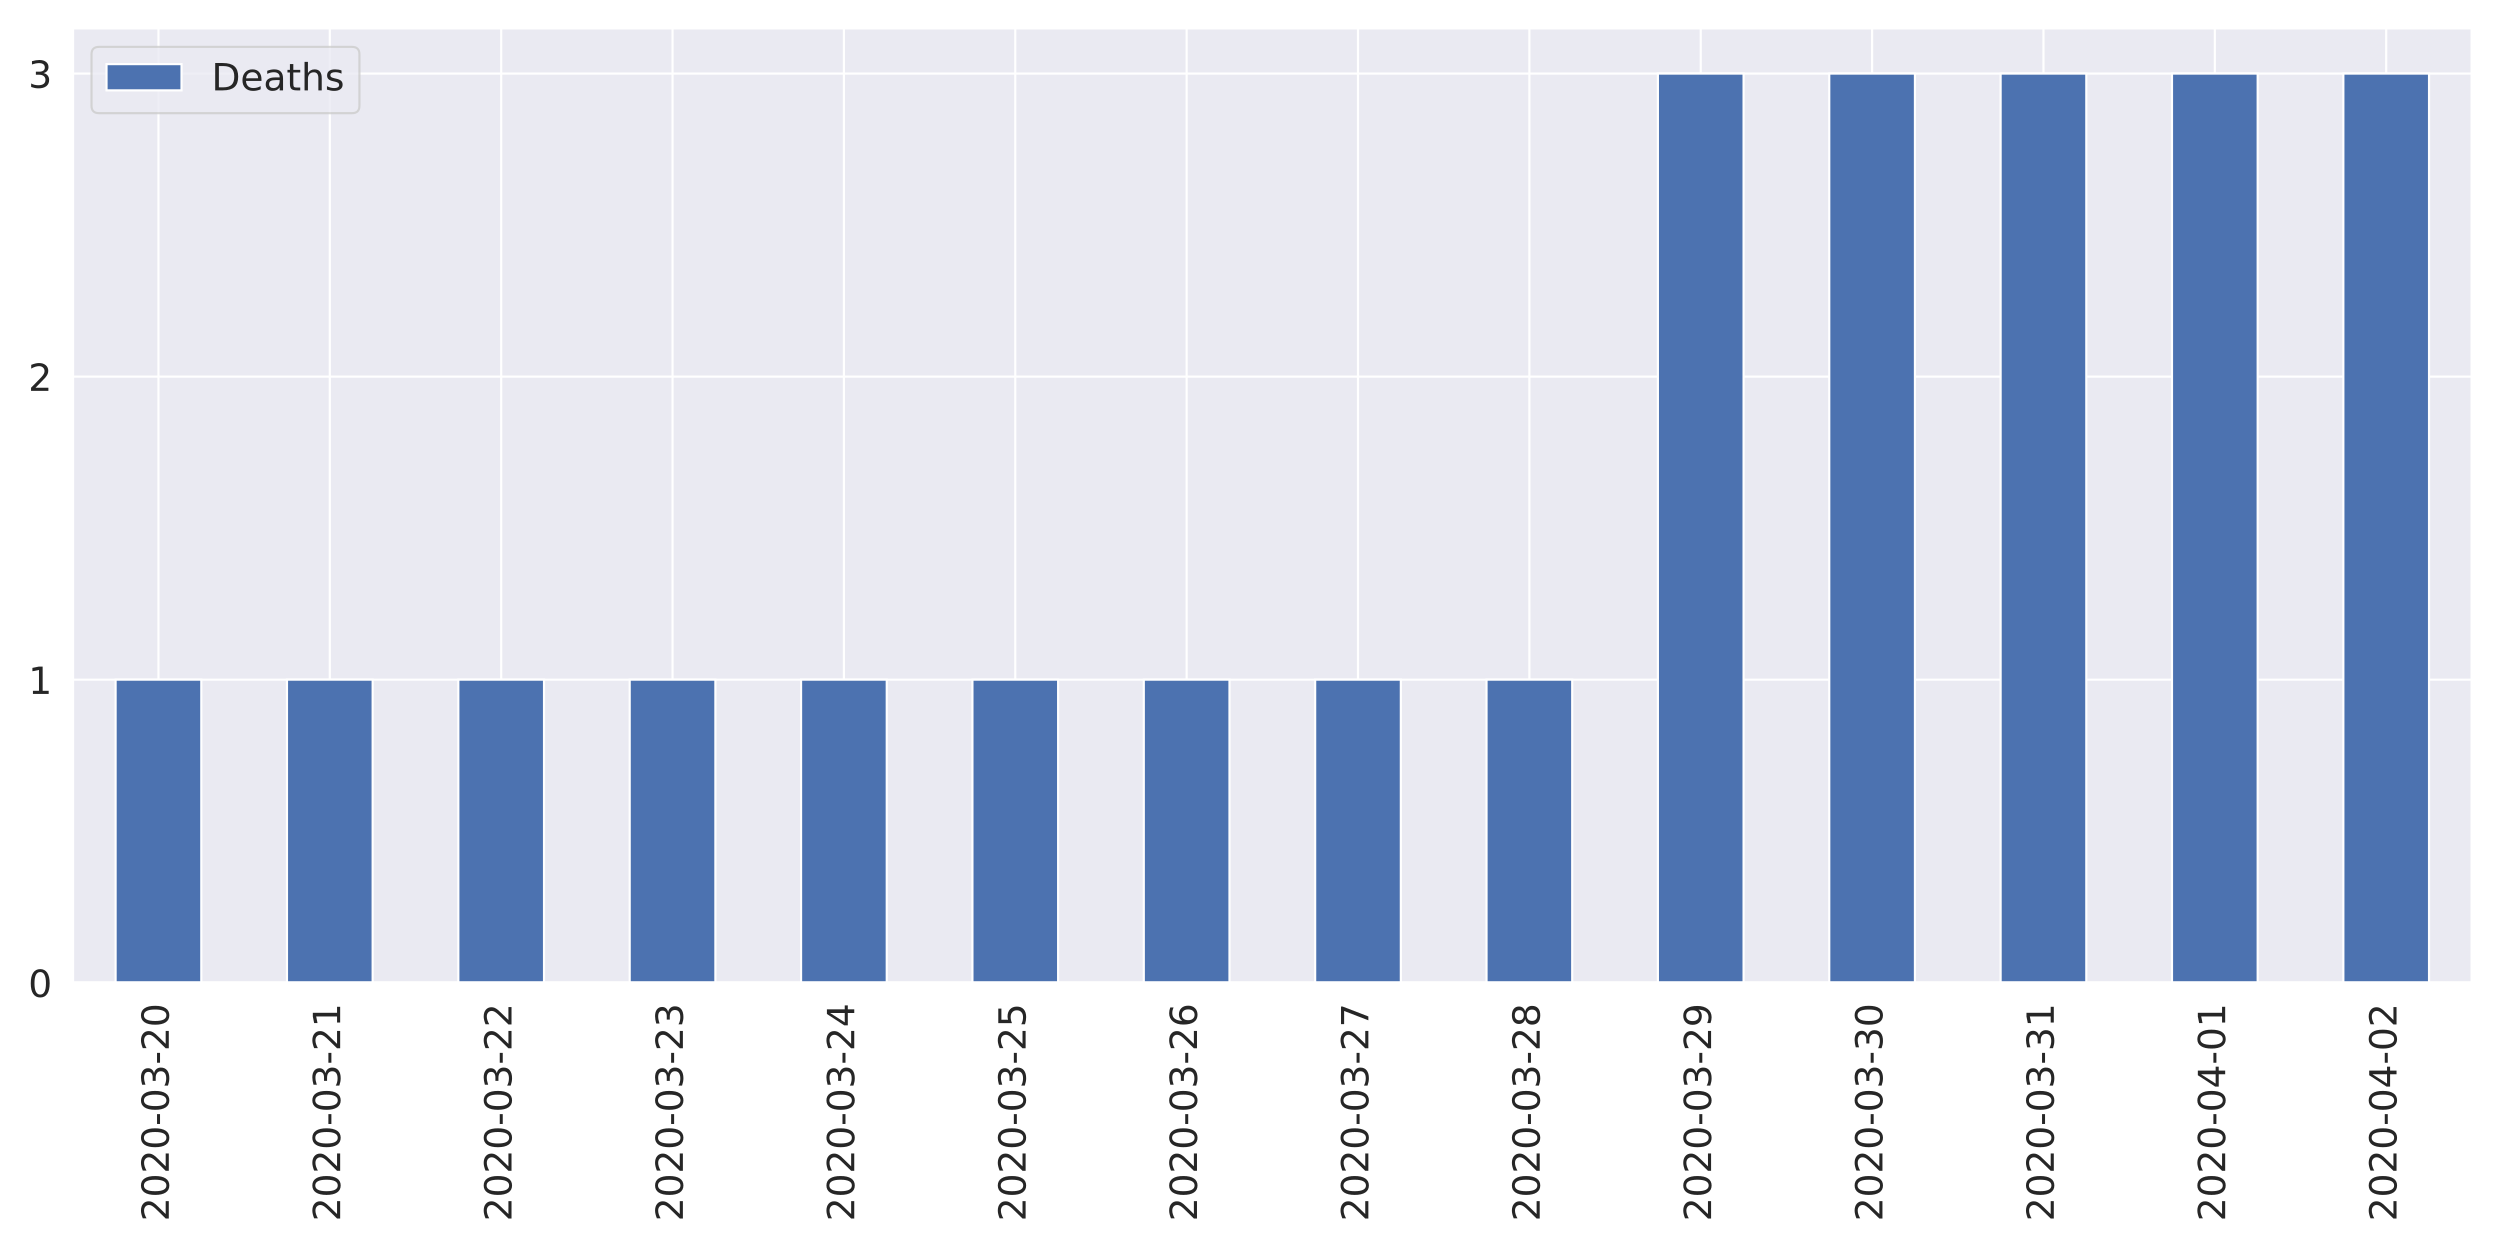
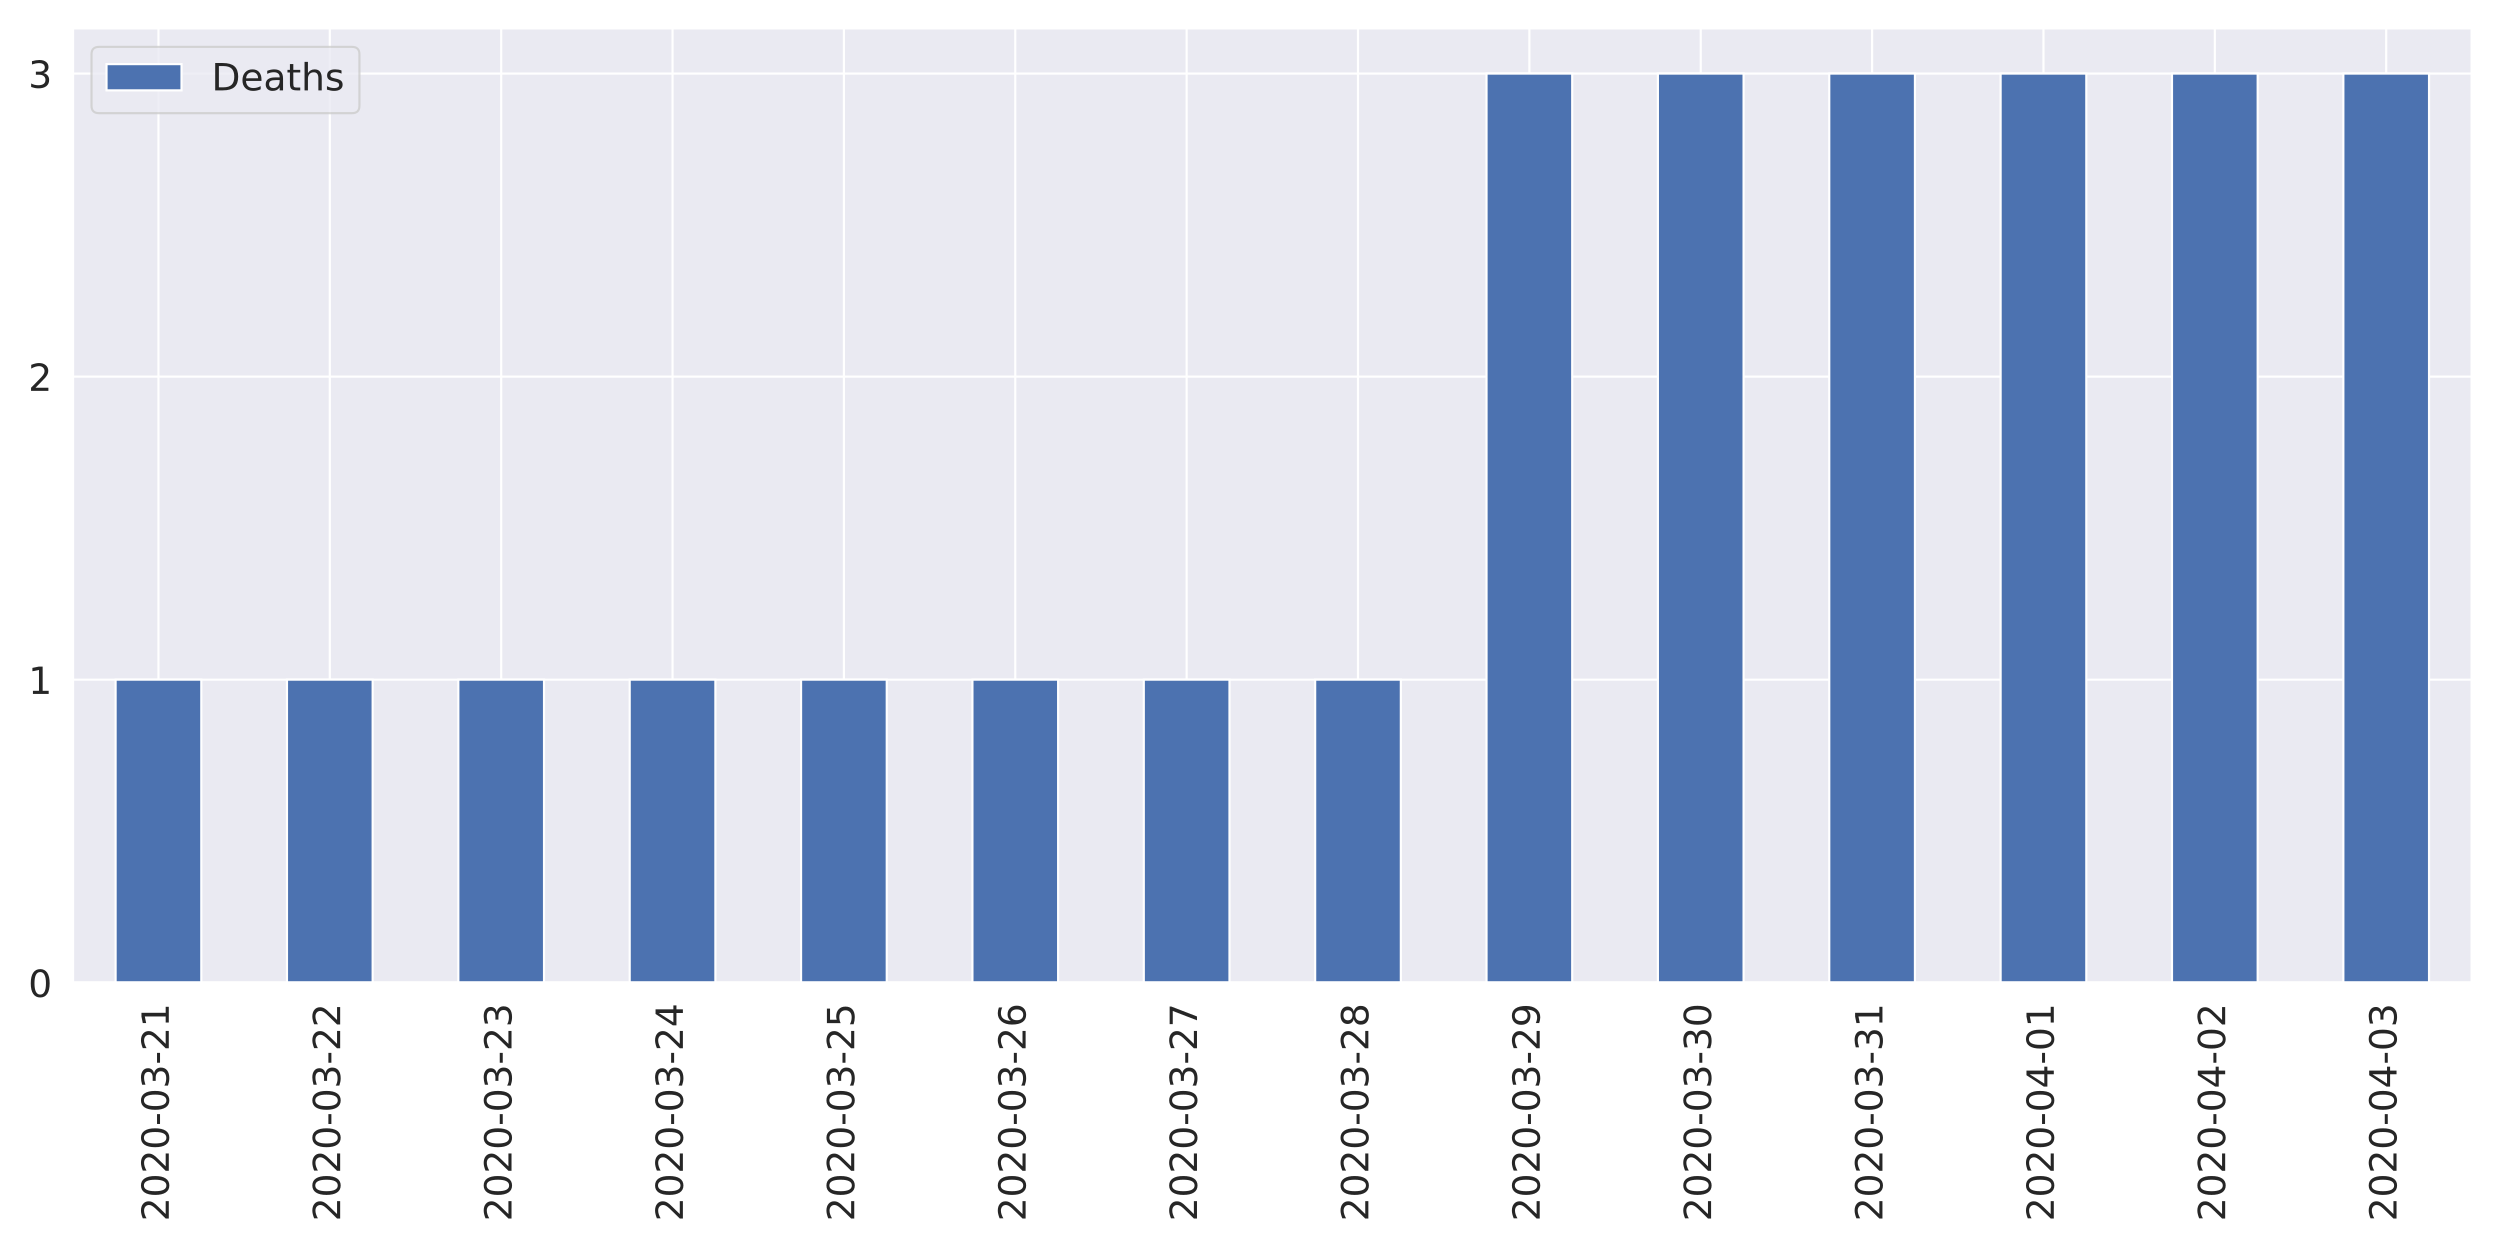
<svg xmlns="http://www.w3.org/2000/svg" xmlns:xlink="http://www.w3.org/1999/xlink" height="576pt" version="1.1" viewBox="0 0 1152 576" width="1152pt">
  <defs>
    <style type="text/css">
*{stroke-linecap:butt;stroke-linejoin:round;}
  </style>
  </defs>
  <g id="figure_1">
    <g id="patch_1">
      <path d="M 0 576  L 1152 576  L 1152 0  L 0 0  z " style="fill:#ffffff;" />
    </g>
    <g id="axes_1">
      <g id="patch_2">
        <path d="M 33.53 452.83  L 1139.04 452.83  L 1139.04 12.96  L 33.53 12.96  z " style="fill:#eaeaf2;" />
      </g>
      <g id="matplotlib.axis_1">
        <g id="xtick_1">
          <g id="line2d_1">
            <path clip-path="url(#pada38591d6)" d="M 73.013 452.83  L 73.013 12.96  " style="fill:none;stroke:#ffffff;stroke-linecap:round;" />
          </g>
          <g id="text_1">
            <defs>
              <path d="M 19.188 8.297  L 53.609 8.297  L 53.609 0  L 7.328 0  L 7.328 8.297  Q 12.938 14.109 22.625 23.891  Q 32.328 33.688 34.812 36.531  Q 39.547 41.844 41.422 45.531  Q 43.312 49.219 43.312 52.781  Q 43.312 58.594 39.234 62.25  Q 35.156 65.922 28.609 65.922  Q 23.969 65.922 18.812 64.312  Q 13.672 62.703 7.812 59.422  L 7.812 69.391  Q 13.766 71.781 18.938 73  Q 24.125 74.219 28.422 74.219  Q 39.75 74.219 46.484 68.547  Q 53.219 62.891 53.219 53.422  Q 53.219 48.922 51.531 44.891  Q 49.859 40.875 45.406 35.406  Q 44.188 33.984 37.641 27.219  Q 31.109 20.453 19.188 8.297  z " id="DejaVuSans-50" />
              <path d="M 31.781 66.406  Q 24.172 66.406 20.328 58.906  Q 16.5 51.422 16.5 36.375  Q 16.5 21.391 20.328 13.891  Q 24.172 6.391 31.781 6.391  Q 39.453 6.391 43.281 13.891  Q 47.125 21.391 47.125 36.375  Q 47.125 51.422 43.281 58.906  Q 39.453 66.406 31.781 66.406  z M 31.781 74.219  Q 44.047 74.219 50.516 64.516  Q 56.984 54.828 56.984 36.375  Q 56.984 17.969 50.516 8.266  Q 44.047 -1.422 31.781 -1.422  Q 19.531 -1.422 13.062 8.266  Q 6.594 17.969 6.594 36.375  Q 6.594 54.828 13.062 64.516  Q 19.531 74.219 31.781 74.219  z " id="DejaVuSans-48" />
              <path d="M 4.891 31.391  L 31.203 31.391  L 31.203 23.391  L 4.891 23.391  z " id="DejaVuSans-45" />
              <path d="M 40.578 39.312  Q 47.656 37.797 51.625 33  Q 55.609 28.219 55.609 21.188  Q 55.609 10.406 48.188 4.484  Q 40.766 -1.422 27.094 -1.422  Q 22.516 -1.422 17.656 -0.516  Q 12.797 0.391 7.625 2.203  L 7.625 11.719  Q 11.719 9.328 16.594 8.109  Q 21.484 6.891 26.812 6.891  Q 36.078 6.891 40.938 10.547  Q 45.797 14.203 45.797 21.188  Q 45.797 27.641 41.281 31.266  Q 36.766 34.906 28.719 34.906  L 20.219 34.906  L 20.219 43.016  L 29.109 43.016  Q 36.375 43.016 40.234 45.922  Q 44.094 48.828 44.094 54.297  Q 44.094 59.906 40.109 62.906  Q 36.141 65.922 28.719 65.922  Q 24.656 65.922 20.016 65.031  Q 15.375 64.156 9.812 62.312  L 9.812 71.094  Q 15.438 72.656 20.344 73.438  Q 25.25 74.219 29.594 74.219  Q 40.828 74.219 47.359 69.109  Q 53.906 64.016 53.906 55.328  Q 53.906 49.266 50.438 45.094  Q 46.969 40.922 40.578 39.312  z " id="DejaVuSans-51" />
+               <path d="M 12.406 8.297  L 28.516 8.297  L 28.516 63.922  L 10.984 60.406  L 10.984 69.391  L 28.422 72.906  L 38.281 72.906  L 38.281 8.297  L 54.391 8.297  L 54.391 0  L 12.406 0  z " id="DejaVuSans-49" />
            </defs>
            <g style="fill:#262626;" transform="translate(77.7807 562.7538)rotate(-90)scale(0.1728 -0.1728)">
              <use xlink:href="#DejaVuSans-50" />
              <use x="63.623" xlink:href="#DejaVuSans-48" />
              <use x="127.246" xlink:href="#DejaVuSans-50" />
              <use x="190.869" xlink:href="#DejaVuSans-48" />
              <use x="254.492" xlink:href="#DejaVuSans-45" />
              <use x="290.576" xlink:href="#DejaVuSans-48" />
              <use x="354.199" xlink:href="#DejaVuSans-51" />
              <use x="417.822" xlink:href="#DejaVuSans-45" />
              <use x="453.906" xlink:href="#DejaVuSans-50" />
-               <use x="517.529" xlink:href="#DejaVuSans-48" />
+               <use x="517.529" xlink:href="#DejaVuSans-49" />
            </g>
          </g>
        </g>
        <g id="xtick_2">
          <g id="line2d_2">
            <path clip-path="url(#pada38591d6)" d="M 151.977 452.83  L 151.977 12.96  " style="fill:none;stroke:#ffffff;stroke-linecap:round;" />
          </g>
          <g id="text_2">
-             <defs>
-               <path d="M 12.406 8.297  L 28.516 8.297  L 28.516 63.922  L 10.984 60.406  L 10.984 69.391  L 28.422 72.906  L 38.281 72.906  L 38.281 8.297  L 54.391 8.297  L 54.391 0  L 12.406 0  z " id="DejaVuSans-49" />
-             </defs>
            <g style="fill:#262626;" transform="translate(156.7457 562.7538)rotate(-90)scale(0.1728 -0.1728)">
              <use xlink:href="#DejaVuSans-50" />
              <use x="63.623" xlink:href="#DejaVuSans-48" />
              <use x="127.246" xlink:href="#DejaVuSans-50" />
              <use x="190.869" xlink:href="#DejaVuSans-48" />
              <use x="254.492" xlink:href="#DejaVuSans-45" />
              <use x="290.576" xlink:href="#DejaVuSans-48" />
              <use x="354.199" xlink:href="#DejaVuSans-51" />
              <use x="417.822" xlink:href="#DejaVuSans-45" />
              <use x="453.906" xlink:href="#DejaVuSans-50" />
-               <use x="517.529" xlink:href="#DejaVuSans-49" />
+               <use x="517.529" xlink:href="#DejaVuSans-50" />
            </g>
          </g>
        </g>
        <g id="xtick_3">
          <g id="line2d_3">
            <path clip-path="url(#pada38591d6)" d="M 230.942 452.83  L 230.942 12.96  " style="fill:none;stroke:#ffffff;stroke-linecap:round;" />
          </g>
          <g id="text_3">
            <g style="fill:#262626;" transform="translate(235.7107 562.7538)rotate(-90)scale(0.1728 -0.1728)">
              <use xlink:href="#DejaVuSans-50" />
              <use x="63.623" xlink:href="#DejaVuSans-48" />
              <use x="127.246" xlink:href="#DejaVuSans-50" />
              <use x="190.869" xlink:href="#DejaVuSans-48" />
              <use x="254.492" xlink:href="#DejaVuSans-45" />
              <use x="290.576" xlink:href="#DejaVuSans-48" />
              <use x="354.199" xlink:href="#DejaVuSans-51" />
              <use x="417.822" xlink:href="#DejaVuSans-45" />
              <use x="453.906" xlink:href="#DejaVuSans-50" />
-               <use x="517.529" xlink:href="#DejaVuSans-50" />
+               <use x="517.529" xlink:href="#DejaVuSans-51" />
            </g>
          </g>
        </g>
        <g id="xtick_4">
          <g id="line2d_4">
            <path clip-path="url(#pada38591d6)" d="M 309.908 452.83  L 309.908 12.96  " style="fill:none;stroke:#ffffff;stroke-linecap:round;" />
          </g>
          <g id="text_4">
+             <defs>
+               <path d="M 37.797 64.312  L 12.891 25.391  L 37.797 25.391  z M 35.203 72.906  L 47.609 72.906  L 47.609 25.391  L 58.016 25.391  L 58.016 17.188  L 47.609 17.188  L 47.609 0  L 37.797 0  L 37.797 17.188  L 4.891 17.188  L 4.891 26.703  z " id="DejaVuSans-52" />
+             </defs>
            <g style="fill:#262626;" transform="translate(314.6757 562.7538)rotate(-90)scale(0.1728 -0.1728)">
              <use xlink:href="#DejaVuSans-50" />
              <use x="63.623" xlink:href="#DejaVuSans-48" />
              <use x="127.246" xlink:href="#DejaVuSans-50" />
              <use x="190.869" xlink:href="#DejaVuSans-48" />
              <use x="254.492" xlink:href="#DejaVuSans-45" />
              <use x="290.576" xlink:href="#DejaVuSans-48" />
              <use x="354.199" xlink:href="#DejaVuSans-51" />
              <use x="417.822" xlink:href="#DejaVuSans-45" />
              <use x="453.906" xlink:href="#DejaVuSans-50" />
-               <use x="517.529" xlink:href="#DejaVuSans-51" />
+               <use x="517.529" xlink:href="#DejaVuSans-52" />
            </g>
          </g>
        </g>
        <g id="xtick_5">
          <g id="line2d_5">
            <path clip-path="url(#pada38591d6)" d="M 388.873 452.83  L 388.873 12.96  " style="fill:none;stroke:#ffffff;stroke-linecap:round;" />
          </g>
          <g id="text_5">
            <defs>
-               <path d="M 37.797 64.312  L 12.891 25.391  L 37.797 25.391  z M 35.203 72.906  L 47.609 72.906  L 47.609 25.391  L 58.016 25.391  L 58.016 17.188  L 47.609 17.188  L 47.609 0  L 37.797 0  L 37.797 17.188  L 4.891 17.188  L 4.891 26.703  z " id="DejaVuSans-52" />
+               <path d="M 10.797 72.906  L 49.516 72.906  L 49.516 64.594  L 19.828 64.594  L 19.828 46.734  Q 21.969 47.469 24.109 47.828  Q 26.266 48.188 28.422 48.188  Q 40.625 48.188 47.75 41.5  Q 54.891 34.812 54.891 23.391  Q 54.891 11.625 47.562 5.094  Q 40.234 -1.422 26.906 -1.422  Q 22.312 -1.422 17.547 -0.641  Q 12.797 0.141 7.719 1.703  L 7.719 11.625  Q 12.109 9.234 16.797 8.062  Q 21.484 6.891 26.703 6.891  Q 35.156 6.891 40.078 11.328  Q 45.016 15.766 45.016 23.391  Q 45.016 31 40.078 35.438  Q 35.156 39.891 26.703 39.891  Q 22.75 39.891 18.812 39.016  Q 14.891 38.141 10.797 36.281  z " id="DejaVuSans-53" />
            </defs>
            <g style="fill:#262626;" transform="translate(393.6407 562.7538)rotate(-90)scale(0.1728 -0.1728)">
              <use xlink:href="#DejaVuSans-50" />
              <use x="63.623" xlink:href="#DejaVuSans-48" />
              <use x="127.246" xlink:href="#DejaVuSans-50" />
              <use x="190.869" xlink:href="#DejaVuSans-48" />
              <use x="254.492" xlink:href="#DejaVuSans-45" />
              <use x="290.576" xlink:href="#DejaVuSans-48" />
              <use x="354.199" xlink:href="#DejaVuSans-51" />
              <use x="417.822" xlink:href="#DejaVuSans-45" />
              <use x="453.906" xlink:href="#DejaVuSans-50" />
-               <use x="517.529" xlink:href="#DejaVuSans-52" />
+               <use x="517.529" xlink:href="#DejaVuSans-53" />
            </g>
          </g>
        </g>
        <g id="xtick_6">
          <g id="line2d_6">
            <path clip-path="url(#pada38591d6)" d="M 467.837 452.83  L 467.837 12.96  " style="fill:none;stroke:#ffffff;stroke-linecap:round;" />
          </g>
          <g id="text_6">
            <defs>
-               <path d="M 10.797 72.906  L 49.516 72.906  L 49.516 64.594  L 19.828 64.594  L 19.828 46.734  Q 21.969 47.469 24.109 47.828  Q 26.266 48.188 28.422 48.188  Q 40.625 48.188 47.75 41.5  Q 54.891 34.812 54.891 23.391  Q 54.891 11.625 47.562 5.094  Q 40.234 -1.422 26.906 -1.422  Q 22.312 -1.422 17.547 -0.641  Q 12.797 0.141 7.719 1.703  L 7.719 11.625  Q 12.109 9.234 16.797 8.062  Q 21.484 6.891 26.703 6.891  Q 35.156 6.891 40.078 11.328  Q 45.016 15.766 45.016 23.391  Q 45.016 31 40.078 35.438  Q 35.156 39.891 26.703 39.891  Q 22.75 39.891 18.812 39.016  Q 14.891 38.141 10.797 36.281  z " id="DejaVuSans-53" />
+               <path d="M 33.016 40.375  Q 26.375 40.375 22.484 35.828  Q 18.609 31.297 18.609 23.391  Q 18.609 15.531 22.484 10.953  Q 26.375 6.391 33.016 6.391  Q 39.656 6.391 43.531 10.953  Q 47.406 15.531 47.406 23.391  Q 47.406 31.297 43.531 35.828  Q 39.656 40.375 33.016 40.375  z M 52.594 71.297  L 52.594 62.312  Q 48.875 64.062 45.094 64.984  Q 41.312 65.922 37.594 65.922  Q 27.828 65.922 22.672 59.328  Q 17.531 52.734 16.797 39.406  Q 19.672 43.656 24.016 45.922  Q 28.375 48.188 33.594 48.188  Q 44.578 48.188 50.953 41.516  Q 57.328 34.859 57.328 23.391  Q 57.328 12.156 50.688 5.359  Q 44.047 -1.422 33.016 -1.422  Q 20.359 -1.422 13.672 8.266  Q 6.984 17.969 6.984 36.375  Q 6.984 53.656 15.188 63.938  Q 23.391 74.219 37.203 74.219  Q 40.922 74.219 44.703 73.484  Q 48.484 72.75 52.594 71.297  z " id="DejaVuSans-54" />
            </defs>
            <g style="fill:#262626;" transform="translate(472.6057 562.7538)rotate(-90)scale(0.1728 -0.1728)">
              <use xlink:href="#DejaVuSans-50" />
              <use x="63.623" xlink:href="#DejaVuSans-48" />
              <use x="127.246" xlink:href="#DejaVuSans-50" />
              <use x="190.869" xlink:href="#DejaVuSans-48" />
              <use x="254.492" xlink:href="#DejaVuSans-45" />
              <use x="290.576" xlink:href="#DejaVuSans-48" />
              <use x="354.199" xlink:href="#DejaVuSans-51" />
              <use x="417.822" xlink:href="#DejaVuSans-45" />
              <use x="453.906" xlink:href="#DejaVuSans-50" />
-               <use x="517.529" xlink:href="#DejaVuSans-53" />
+               <use x="517.529" xlink:href="#DejaVuSans-54" />
            </g>
          </g>
        </g>
        <g id="xtick_7">
          <g id="line2d_7">
            <path clip-path="url(#pada38591d6)" d="M 546.803 452.83  L 546.803 12.96  " style="fill:none;stroke:#ffffff;stroke-linecap:round;" />
          </g>
          <g id="text_7">
            <defs>
-               <path d="M 33.016 40.375  Q 26.375 40.375 22.484 35.828  Q 18.609 31.297 18.609 23.391  Q 18.609 15.531 22.484 10.953  Q 26.375 6.391 33.016 6.391  Q 39.656 6.391 43.531 10.953  Q 47.406 15.531 47.406 23.391  Q 47.406 31.297 43.531 35.828  Q 39.656 40.375 33.016 40.375  z M 52.594 71.297  L 52.594 62.312  Q 48.875 64.062 45.094 64.984  Q 41.312 65.922 37.594 65.922  Q 27.828 65.922 22.672 59.328  Q 17.531 52.734 16.797 39.406  Q 19.672 43.656 24.016 45.922  Q 28.375 48.188 33.594 48.188  Q 44.578 48.188 50.953 41.516  Q 57.328 34.859 57.328 23.391  Q 57.328 12.156 50.688 5.359  Q 44.047 -1.422 33.016 -1.422  Q 20.359 -1.422 13.672 8.266  Q 6.984 17.969 6.984 36.375  Q 6.984 53.656 15.188 63.938  Q 23.391 74.219 37.203 74.219  Q 40.922 74.219 44.703 73.484  Q 48.484 72.75 52.594 71.297  z " id="DejaVuSans-54" />
+               <path d="M 8.203 72.906  L 55.078 72.906  L 55.078 68.703  L 28.609 0  L 18.312 0  L 43.219 64.594  L 8.203 64.594  z " id="DejaVuSans-55" />
            </defs>
            <g style="fill:#262626;" transform="translate(551.5707 562.7538)rotate(-90)scale(0.1728 -0.1728)">
              <use xlink:href="#DejaVuSans-50" />
              <use x="63.623" xlink:href="#DejaVuSans-48" />
              <use x="127.246" xlink:href="#DejaVuSans-50" />
              <use x="190.869" xlink:href="#DejaVuSans-48" />
              <use x="254.492" xlink:href="#DejaVuSans-45" />
              <use x="290.576" xlink:href="#DejaVuSans-48" />
              <use x="354.199" xlink:href="#DejaVuSans-51" />
              <use x="417.822" xlink:href="#DejaVuSans-45" />
              <use x="453.906" xlink:href="#DejaVuSans-50" />
-               <use x="517.529" xlink:href="#DejaVuSans-54" />
+               <use x="517.529" xlink:href="#DejaVuSans-55" />
            </g>
          </g>
        </g>
        <g id="xtick_8">
          <g id="line2d_8">
            <path clip-path="url(#pada38591d6)" d="M 625.768 452.83  L 625.768 12.96  " style="fill:none;stroke:#ffffff;stroke-linecap:round;" />
          </g>
          <g id="text_8">
            <defs>
-               <path d="M 8.203 72.906  L 55.078 72.906  L 55.078 68.703  L 28.609 0  L 18.312 0  L 43.219 64.594  L 8.203 64.594  z " id="DejaVuSans-55" />
+               <path d="M 31.781 34.625  Q 24.75 34.625 20.719 30.859  Q 16.703 27.094 16.703 20.516  Q 16.703 13.922 20.719 10.156  Q 24.75 6.391 31.781 6.391  Q 38.812 6.391 42.859 10.172  Q 46.922 13.969 46.922 20.516  Q 46.922 27.094 42.891 30.859  Q 38.875 34.625 31.781 34.625  z M 21.922 38.812  Q 15.578 40.375 12.031 44.719  Q 8.5 49.078 8.5 55.328  Q 8.5 64.062 14.719 69.141  Q 20.953 74.219 31.781 74.219  Q 42.672 74.219 48.875 69.141  Q 55.078 64.062 55.078 55.328  Q 55.078 49.078 51.531 44.719  Q 48 40.375 41.703 38.812  Q 48.828 37.156 52.797 32.312  Q 56.781 27.484 56.781 20.516  Q 56.781 9.906 50.312 4.234  Q 43.844 -1.422 31.781 -1.422  Q 19.734 -1.422 13.25 4.234  Q 6.781 9.906 6.781 20.516  Q 6.781 27.484 10.781 32.312  Q 14.797 37.156 21.922 38.812  z M 18.312 54.391  Q 18.312 48.734 21.844 45.562  Q 25.391 42.391 31.781 42.391  Q 38.141 42.391 41.719 45.562  Q 45.312 48.734 45.312 54.391  Q 45.312 60.062 41.719 63.234  Q 38.141 66.406 31.781 66.406  Q 25.391 66.406 21.844 63.234  Q 18.312 60.062 18.312 54.391  z " id="DejaVuSans-56" />
            </defs>
            <g style="fill:#262626;" transform="translate(630.5357 562.7538)rotate(-90)scale(0.1728 -0.1728)">
              <use xlink:href="#DejaVuSans-50" />
              <use x="63.623" xlink:href="#DejaVuSans-48" />
              <use x="127.246" xlink:href="#DejaVuSans-50" />
              <use x="190.869" xlink:href="#DejaVuSans-48" />
              <use x="254.492" xlink:href="#DejaVuSans-45" />
              <use x="290.576" xlink:href="#DejaVuSans-48" />
              <use x="354.199" xlink:href="#DejaVuSans-51" />
              <use x="417.822" xlink:href="#DejaVuSans-45" />
              <use x="453.906" xlink:href="#DejaVuSans-50" />
-               <use x="517.529" xlink:href="#DejaVuSans-55" />
+               <use x="517.529" xlink:href="#DejaVuSans-56" />
            </g>
          </g>
        </g>
        <g id="xtick_9">
          <g id="line2d_9">
            <path clip-path="url(#pada38591d6)" d="M 704.732 452.83  L 704.732 12.96  " style="fill:none;stroke:#ffffff;stroke-linecap:round;" />
          </g>
          <g id="text_9">
            <defs>
-               <path d="M 31.781 34.625  Q 24.75 34.625 20.719 30.859  Q 16.703 27.094 16.703 20.516  Q 16.703 13.922 20.719 10.156  Q 24.75 6.391 31.781 6.391  Q 38.812 6.391 42.859 10.172  Q 46.922 13.969 46.922 20.516  Q 46.922 27.094 42.891 30.859  Q 38.875 34.625 31.781 34.625  z M 21.922 38.812  Q 15.578 40.375 12.031 44.719  Q 8.5 49.078 8.5 55.328  Q 8.5 64.062 14.719 69.141  Q 20.953 74.219 31.781 74.219  Q 42.672 74.219 48.875 69.141  Q 55.078 64.062 55.078 55.328  Q 55.078 49.078 51.531 44.719  Q 48 40.375 41.703 38.812  Q 48.828 37.156 52.797 32.312  Q 56.781 27.484 56.781 20.516  Q 56.781 9.906 50.312 4.234  Q 43.844 -1.422 31.781 -1.422  Q 19.734 -1.422 13.25 4.234  Q 6.781 9.906 6.781 20.516  Q 6.781 27.484 10.781 32.312  Q 14.797 37.156 21.922 38.812  z M 18.312 54.391  Q 18.312 48.734 21.844 45.562  Q 25.391 42.391 31.781 42.391  Q 38.141 42.391 41.719 45.562  Q 45.312 48.734 45.312 54.391  Q 45.312 60.062 41.719 63.234  Q 38.141 66.406 31.781 66.406  Q 25.391 66.406 21.844 63.234  Q 18.312 60.062 18.312 54.391  z " id="DejaVuSans-56" />
+               <path d="M 10.984 1.516  L 10.984 10.5  Q 14.703 8.734 18.5 7.812  Q 22.312 6.891 25.984 6.891  Q 35.75 6.891 40.891 13.453  Q 46.047 20.016 46.781 33.406  Q 43.953 29.203 39.594 26.953  Q 35.25 24.703 29.984 24.703  Q 19.047 24.703 12.672 31.312  Q 6.297 37.938 6.297 49.422  Q 6.297 60.641 12.938 67.422  Q 19.578 74.219 30.609 74.219  Q 43.266 74.219 49.922 64.516  Q 56.594 54.828 56.594 36.375  Q 56.594 19.141 48.406 8.859  Q 40.234 -1.422 26.422 -1.422  Q 22.703 -1.422 18.891 -0.688  Q 15.094 0.047 10.984 1.516  z M 30.609 32.422  Q 37.25 32.422 41.125 36.953  Q 45.016 41.5 45.016 49.422  Q 45.016 57.281 41.125 61.844  Q 37.25 66.406 30.609 66.406  Q 23.969 66.406 20.094 61.844  Q 16.219 57.281 16.219 49.422  Q 16.219 41.5 20.094 36.953  Q 23.969 32.422 30.609 32.422  z " id="DejaVuSans-57" />
            </defs>
            <g style="fill:#262626;" transform="translate(709.5007 562.7538)rotate(-90)scale(0.1728 -0.1728)">
              <use xlink:href="#DejaVuSans-50" />
              <use x="63.623" xlink:href="#DejaVuSans-48" />
              <use x="127.246" xlink:href="#DejaVuSans-50" />
              <use x="190.869" xlink:href="#DejaVuSans-48" />
              <use x="254.492" xlink:href="#DejaVuSans-45" />
              <use x="290.576" xlink:href="#DejaVuSans-48" />
              <use x="354.199" xlink:href="#DejaVuSans-51" />
              <use x="417.822" xlink:href="#DejaVuSans-45" />
              <use x="453.906" xlink:href="#DejaVuSans-50" />
-               <use x="517.529" xlink:href="#DejaVuSans-56" />
+               <use x="517.529" xlink:href="#DejaVuSans-57" />
            </g>
          </g>
        </g>
        <g id="xtick_10">
          <g id="line2d_10">
            <path clip-path="url(#pada38591d6)" d="M 783.697 452.83  L 783.697 12.96  " style="fill:none;stroke:#ffffff;stroke-linecap:round;" />
          </g>
          <g id="text_10">
-             <defs>
-               <path d="M 10.984 1.516  L 10.984 10.5  Q 14.703 8.734 18.5 7.812  Q 22.312 6.891 25.984 6.891  Q 35.75 6.891 40.891 13.453  Q 46.047 20.016 46.781 33.406  Q 43.953 29.203 39.594 26.953  Q 35.25 24.703 29.984 24.703  Q 19.047 24.703 12.672 31.312  Q 6.297 37.938 6.297 49.422  Q 6.297 60.641 12.938 67.422  Q 19.578 74.219 30.609 74.219  Q 43.266 74.219 49.922 64.516  Q 56.594 54.828 56.594 36.375  Q 56.594 19.141 48.406 8.859  Q 40.234 -1.422 26.422 -1.422  Q 22.703 -1.422 18.891 -0.688  Q 15.094 0.047 10.984 1.516  z M 30.609 32.422  Q 37.25 32.422 41.125 36.953  Q 45.016 41.5 45.016 49.422  Q 45.016 57.281 41.125 61.844  Q 37.25 66.406 30.609 66.406  Q 23.969 66.406 20.094 61.844  Q 16.219 57.281 16.219 49.422  Q 16.219 41.5 20.094 36.953  Q 23.969 32.422 30.609 32.422  z " id="DejaVuSans-57" />
-             </defs>
            <g style="fill:#262626;" transform="translate(788.4657 562.7538)rotate(-90)scale(0.1728 -0.1728)">
              <use xlink:href="#DejaVuSans-50" />
              <use x="63.623" xlink:href="#DejaVuSans-48" />
              <use x="127.246" xlink:href="#DejaVuSans-50" />
              <use x="190.869" xlink:href="#DejaVuSans-48" />
              <use x="254.492" xlink:href="#DejaVuSans-45" />
              <use x="290.576" xlink:href="#DejaVuSans-48" />
              <use x="354.199" xlink:href="#DejaVuSans-51" />
              <use x="417.822" xlink:href="#DejaVuSans-45" />
-               <use x="453.906" xlink:href="#DejaVuSans-50" />
-               <use x="517.529" xlink:href="#DejaVuSans-57" />
+               <use x="453.906" xlink:href="#DejaVuSans-51" />
+               <use x="517.529" xlink:href="#DejaVuSans-48" />
            </g>
          </g>
        </g>
        <g id="xtick_11">
          <g id="line2d_11">
            <path clip-path="url(#pada38591d6)" d="M 862.663 452.83  L 862.663 12.96  " style="fill:none;stroke:#ffffff;stroke-linecap:round;" />
          </g>
          <g id="text_11">
            <g style="fill:#262626;" transform="translate(867.4307 562.7538)rotate(-90)scale(0.1728 -0.1728)">
              <use xlink:href="#DejaVuSans-50" />
              <use x="63.623" xlink:href="#DejaVuSans-48" />
              <use x="127.246" xlink:href="#DejaVuSans-50" />
              <use x="190.869" xlink:href="#DejaVuSans-48" />
              <use x="254.492" xlink:href="#DejaVuSans-45" />
              <use x="290.576" xlink:href="#DejaVuSans-48" />
              <use x="354.199" xlink:href="#DejaVuSans-51" />
              <use x="417.822" xlink:href="#DejaVuSans-45" />
              <use x="453.906" xlink:href="#DejaVuSans-51" />
-               <use x="517.529" xlink:href="#DejaVuSans-48" />
+               <use x="517.529" xlink:href="#DejaVuSans-49" />
            </g>
          </g>
        </g>
        <g id="xtick_12">
          <g id="line2d_12">
            <path clip-path="url(#pada38591d6)" d="M 941.628 452.83  L 941.628 12.96  " style="fill:none;stroke:#ffffff;stroke-linecap:round;" />
          </g>
          <g id="text_12">
            <g style="fill:#262626;" transform="translate(946.3957 562.7538)rotate(-90)scale(0.1728 -0.1728)">
              <use xlink:href="#DejaVuSans-50" />
              <use x="63.623" xlink:href="#DejaVuSans-48" />
              <use x="127.246" xlink:href="#DejaVuSans-50" />
              <use x="190.869" xlink:href="#DejaVuSans-48" />
              <use x="254.492" xlink:href="#DejaVuSans-45" />
              <use x="290.576" xlink:href="#DejaVuSans-48" />
-               <use x="354.199" xlink:href="#DejaVuSans-51" />
-               <use x="417.822" xlink:href="#DejaVuSans-45" />
-               <use x="453.906" xlink:href="#DejaVuSans-51" />
+               <use x="354.199" xlink:href="#DejaVuSans-52" />
+               <use x="417.822" xlink:href="#DejaVuSans-45" />
+               <use x="453.906" xlink:href="#DejaVuSans-48" />
              <use x="517.529" xlink:href="#DejaVuSans-49" />
            </g>
          </g>
        </g>
        <g id="xtick_13">
          <g id="line2d_13">
            <path clip-path="url(#pada38591d6)" d="M 1020.592 452.83  L 1020.592 12.96  " style="fill:none;stroke:#ffffff;stroke-linecap:round;" />
          </g>
          <g id="text_13">
            <g style="fill:#262626;" transform="translate(1025.361 562.7538)rotate(-90)scale(0.1728 -0.1728)">
              <use xlink:href="#DejaVuSans-50" />
              <use x="63.623" xlink:href="#DejaVuSans-48" />
              <use x="127.246" xlink:href="#DejaVuSans-50" />
              <use x="190.869" xlink:href="#DejaVuSans-48" />
              <use x="254.492" xlink:href="#DejaVuSans-45" />
              <use x="290.576" xlink:href="#DejaVuSans-48" />
              <use x="354.199" xlink:href="#DejaVuSans-52" />
              <use x="417.822" xlink:href="#DejaVuSans-45" />
              <use x="453.906" xlink:href="#DejaVuSans-48" />
-               <use x="517.529" xlink:href="#DejaVuSans-49" />
+               <use x="517.529" xlink:href="#DejaVuSans-50" />
            </g>
          </g>
        </g>
        <g id="xtick_14">
          <g id="line2d_14">
            <path clip-path="url(#pada38591d6)" d="M 1099.557 452.83  L 1099.557 12.96  " style="fill:none;stroke:#ffffff;stroke-linecap:round;" />
          </g>
          <g id="text_14">
            <g style="fill:#262626;" transform="translate(1104.326 562.7538)rotate(-90)scale(0.1728 -0.1728)">
              <use xlink:href="#DejaVuSans-50" />
              <use x="63.623" xlink:href="#DejaVuSans-48" />
              <use x="127.246" xlink:href="#DejaVuSans-50" />
              <use x="190.869" xlink:href="#DejaVuSans-48" />
              <use x="254.492" xlink:href="#DejaVuSans-45" />
              <use x="290.576" xlink:href="#DejaVuSans-48" />
              <use x="354.199" xlink:href="#DejaVuSans-52" />
              <use x="417.822" xlink:href="#DejaVuSans-45" />
              <use x="453.906" xlink:href="#DejaVuSans-48" />
-               <use x="517.529" xlink:href="#DejaVuSans-50" />
+               <use x="517.529" xlink:href="#DejaVuSans-51" />
            </g>
          </g>
        </g>
      </g>
      <g id="matplotlib.axis_2">
        <g id="ytick_1">
          <g id="line2d_15">
            <path clip-path="url(#pada38591d6)" d="M 33.53 452.83  L 1139.04 452.83  " style="fill:none;stroke:#ffffff;stroke-linecap:round;" />
          </g>
          <g id="text_15">
            <g style="fill:#262626;" transform="translate(13.0356 459.3951)scale(0.1728 -0.1728)">
              <use xlink:href="#DejaVuSans-48" />
            </g>
          </g>
        </g>
        <g id="ytick_2">
          <g id="line2d_16">
            <path clip-path="url(#pada38591d6)" d="M 33.53 313.189  L 1139.04 313.189  " style="fill:none;stroke:#ffffff;stroke-linecap:round;" />
          </g>
          <g id="text_16">
            <g style="fill:#262626;" transform="translate(13.0356 319.7538)scale(0.1728 -0.1728)">
              <use xlink:href="#DejaVuSans-49" />
            </g>
          </g>
        </g>
        <g id="ytick_3">
          <g id="line2d_17">
            <path clip-path="url(#pada38591d6)" d="M 33.53 173.547  L 1139.04 173.547  " style="fill:none;stroke:#ffffff;stroke-linecap:round;" />
          </g>
          <g id="text_17">
            <g style="fill:#262626;" transform="translate(13.0356 180.1125)scale(0.1728 -0.1728)">
              <use xlink:href="#DejaVuSans-50" />
            </g>
          </g>
        </g>
        <g id="ytick_4">
          <g id="line2d_18">
            <path clip-path="url(#pada38591d6)" d="M 33.53 33.906  L 1139.04 33.906  " style="fill:none;stroke:#ffffff;stroke-linecap:round;" />
          </g>
          <g id="text_18">
            <g style="fill:#262626;" transform="translate(13.0356 40.47124)scale(0.1728 -0.1728)">
              <use xlink:href="#DejaVuSans-51" />
            </g>
          </g>
        </g>
      </g>
      <g id="patch_3">
        <path clip-path="url(#pada38591d6)" d="M 53.271 452.83  L 92.754 452.83  L 92.754 313.189  L 53.271 313.189  z " style="fill:#4c72b0;stroke:#ffffff;stroke-linejoin:miter;" />
      </g>
      <g id="patch_4">
        <path clip-path="url(#pada38591d6)" d="M 132.236 452.83  L 171.719 452.83  L 171.719 313.189  L 132.236 313.189  z " style="fill:#4c72b0;stroke:#ffffff;stroke-linejoin:miter;" />
      </g>
      <g id="patch_5">
        <path clip-path="url(#pada38591d6)" d="M 211.201 452.83  L 250.684 452.83  L 250.684 313.189  L 211.201 313.189  z " style="fill:#4c72b0;stroke:#ffffff;stroke-linejoin:miter;" />
      </g>
      <g id="patch_6">
        <path clip-path="url(#pada38591d6)" d="M 290.166 452.83  L 329.649 452.83  L 329.649 313.189  L 290.166 313.189  z " style="fill:#4c72b0;stroke:#ffffff;stroke-linejoin:miter;" />
      </g>
      <g id="patch_7">
        <path clip-path="url(#pada38591d6)" d="M 369.131 452.83  L 408.614 452.83  L 408.614 313.189  L 369.131 313.189  z " style="fill:#4c72b0;stroke:#ffffff;stroke-linejoin:miter;" />
      </g>
      <g id="patch_8">
        <path clip-path="url(#pada38591d6)" d="M 448.096 452.83  L 487.579 452.83  L 487.579 313.189  L 448.096 313.189  z " style="fill:#4c72b0;stroke:#ffffff;stroke-linejoin:miter;" />
      </g>
      <g id="patch_9">
        <path clip-path="url(#pada38591d6)" d="M 527.061 452.83  L 566.544 452.83  L 566.544 313.189  L 527.061 313.189  z " style="fill:#4c72b0;stroke:#ffffff;stroke-linejoin:miter;" />
      </g>
      <g id="patch_10">
        <path clip-path="url(#pada38591d6)" d="M 606.026 452.83  L 645.509 452.83  L 645.509 313.189  L 606.026 313.189  z " style="fill:#4c72b0;stroke:#ffffff;stroke-linejoin:miter;" />
      </g>
      <g id="patch_11">
-         <path clip-path="url(#pada38591d6)" d="M 684.991 452.83  L 724.474 452.83  L 724.474 313.189  L 684.991 313.189  z " style="fill:#4c72b0;stroke:#ffffff;stroke-linejoin:miter;" />
+         <path clip-path="url(#pada38591d6)" d="M 684.991 452.83  L 724.474 452.83  L 724.474 33.906  L 684.991 33.906  z " style="fill:#4c72b0;stroke:#ffffff;stroke-linejoin:miter;" />
      </g>
      <g id="patch_12">
        <path clip-path="url(#pada38591d6)" d="M 763.956 452.83  L 803.439 452.83  L 803.439 33.906  L 763.956 33.906  z " style="fill:#4c72b0;stroke:#ffffff;stroke-linejoin:miter;" />
      </g>
      <g id="patch_13">
        <path clip-path="url(#pada38591d6)" d="M 842.921 452.83  L 882.404 452.83  L 882.404 33.906  L 842.921 33.906  z " style="fill:#4c72b0;stroke:#ffffff;stroke-linejoin:miter;" />
      </g>
      <g id="patch_14">
        <path clip-path="url(#pada38591d6)" d="M 921.886 452.83  L 961.369 452.83  L 961.369 33.906  L 921.886 33.906  z " style="fill:#4c72b0;stroke:#ffffff;stroke-linejoin:miter;" />
      </g>
      <g id="patch_15">
        <path clip-path="url(#pada38591d6)" d="M 1000.851 452.83  L 1040.334 452.83  L 1040.334 33.906  L 1000.851 33.906  z " style="fill:#4c72b0;stroke:#ffffff;stroke-linejoin:miter;" />
      </g>
      <g id="patch_16">
        <path clip-path="url(#pada38591d6)" d="M 1079.816 452.83  L 1119.299 452.83  L 1119.299 33.906  L 1079.816 33.906  z " style="fill:#4c72b0;stroke:#ffffff;stroke-linejoin:miter;" />
      </g>
      <g id="patch_17">
        <path d="M 33.53 452.83  L 33.53 12.96  " style="fill:none;stroke:#ffffff;stroke-linecap:square;stroke-linejoin:miter;stroke-width:1.25;" />
      </g>
      <g id="patch_18">
        <path d="M 1139.04 452.83  L 1139.04 12.96  " style="fill:none;stroke:#ffffff;stroke-linecap:square;stroke-linejoin:miter;stroke-width:1.25;" />
      </g>
      <g id="patch_19">
        <path d="M 33.53 452.83  L 1139.04 452.83  " style="fill:none;stroke:#ffffff;stroke-linecap:square;stroke-linejoin:miter;stroke-width:1.25;" />
      </g>
      <g id="patch_20">
        <path d="M 33.53 12.96  L 1139.04 12.96  " style="fill:none;stroke:#ffffff;stroke-linecap:square;stroke-linejoin:miter;stroke-width:1.25;" />
      </g>
      <g id="legend_1">
        <g id="patch_21">
          <path d="M 45.626 52.148  L 162.177 52.148  Q 165.633 52.148 165.633 48.692  L 165.633 25.056  Q 165.633 21.6 162.177 21.6  L 45.626 21.6  Q 42.17 21.6 42.17 25.056  L 42.17 48.692  Q 42.17 52.148 45.626 52.148  z " style="fill:#eaeaf2;opacity:0.8;stroke:#cccccc;stroke-linejoin:miter;" />
        </g>
        <g id="patch_22">
          <path d="M 49.082 41.642  L 83.642 41.642  L 83.642 29.546  L 49.082 29.546  z " style="fill:#4c72b0;stroke:#ffffff;stroke-linejoin:miter;" />
        </g>
        <g id="text_19">
          <defs>
            <path d="M 19.672 64.797  L 19.672 8.109  L 31.594 8.109  Q 46.688 8.109 53.688 14.938  Q 60.688 21.781 60.688 36.531  Q 60.688 51.172 53.688 57.984  Q 46.688 64.797 31.594 64.797  z M 9.812 72.906  L 30.078 72.906  Q 51.266 72.906 61.172 64.094  Q 71.094 55.281 71.094 36.531  Q 71.094 17.672 61.125 8.828  Q 51.172 0 30.078 0  L 9.812 0  z " id="DejaVuSans-68" />
            <path d="M 56.203 29.594  L 56.203 25.203  L 14.891 25.203  Q 15.484 15.922 20.484 11.062  Q 25.484 6.203 34.422 6.203  Q 39.594 6.203 44.453 7.469  Q 49.312 8.734 54.109 11.281  L 54.109 2.781  Q 49.266 0.734 44.188 -0.344  Q 39.109 -1.422 33.891 -1.422  Q 20.797 -1.422 13.156 6.188  Q 5.516 13.812 5.516 26.812  Q 5.516 40.234 12.766 48.109  Q 20.016 56 32.328 56  Q 43.359 56 49.781 48.891  Q 56.203 41.797 56.203 29.594  z M 47.219 32.234  Q 47.125 39.594 43.094 43.984  Q 39.062 48.391 32.422 48.391  Q 24.906 48.391 20.391 44.141  Q 15.875 39.891 15.188 32.172  z " id="DejaVuSans-101" />
            <path d="M 34.281 27.484  Q 23.391 27.484 19.188 25  Q 14.984 22.516 14.984 16.5  Q 14.984 11.719 18.141 8.906  Q 21.297 6.109 26.703 6.109  Q 34.188 6.109 38.703 11.406  Q 43.219 16.703 43.219 25.484  L 43.219 27.484  z M 52.203 31.203  L 52.203 0  L 43.219 0  L 43.219 8.297  Q 40.141 3.328 35.547 0.953  Q 30.953 -1.422 24.312 -1.422  Q 15.922 -1.422 10.953 3.297  Q 6 8.016 6 15.922  Q 6 25.141 12.172 29.828  Q 18.359 34.516 30.609 34.516  L 43.219 34.516  L 43.219 35.406  Q 43.219 41.609 39.141 45  Q 35.062 48.391 27.688 48.391  Q 23 48.391 18.547 47.266  Q 14.109 46.141 10.016 43.891  L 10.016 52.203  Q 14.938 54.109 19.578 55.047  Q 24.219 56 28.609 56  Q 40.484 56 46.344 49.844  Q 52.203 43.703 52.203 31.203  z " id="DejaVuSans-97" />
            <path d="M 18.312 70.219  L 18.312 54.688  L 36.812 54.688  L 36.812 47.703  L 18.312 47.703  L 18.312 18.016  Q 18.312 11.328 20.141 9.422  Q 21.969 7.516 27.594 7.516  L 36.812 7.516  L 36.812 0  L 27.594 0  Q 17.188 0 13.234 3.875  Q 9.281 7.766 9.281 18.016  L 9.281 47.703  L 2.688 47.703  L 2.688 54.688  L 9.281 54.688  L 9.281 70.219  z " id="DejaVuSans-116" />
            <path d="M 54.891 33.016  L 54.891 0  L 45.906 0  L 45.906 32.719  Q 45.906 40.484 42.875 44.328  Q 39.844 48.188 33.797 48.188  Q 26.516 48.188 22.312 43.547  Q 18.109 38.922 18.109 30.906  L 18.109 0  L 9.078 0  L 9.078 75.984  L 18.109 75.984  L 18.109 46.188  Q 21.344 51.125 25.703 53.562  Q 30.078 56 35.797 56  Q 45.219 56 50.047 50.172  Q 54.891 44.344 54.891 33.016  z " id="DejaVuSans-104" />
            <path d="M 44.281 53.078  L 44.281 44.578  Q 40.484 46.531 36.375 47.5  Q 32.281 48.484 27.875 48.484  Q 21.188 48.484 17.844 46.438  Q 14.5 44.391 14.5 40.281  Q 14.5 37.156 16.891 35.375  Q 19.281 33.594 26.516 31.984  L 29.594 31.297  Q 39.156 29.25 43.188 25.516  Q 47.219 21.781 47.219 15.094  Q 47.219 7.469 41.188 3.016  Q 35.156 -1.422 24.609 -1.422  Q 20.219 -1.422 15.453 -0.562  Q 10.688 0.297 5.422 2  L 5.422 11.281  Q 10.406 8.688 15.234 7.391  Q 20.062 6.109 24.812 6.109  Q 31.156 6.109 34.562 8.281  Q 37.984 10.453 37.984 14.406  Q 37.984 18.062 35.516 20.016  Q 33.062 21.969 24.703 23.781  L 21.578 24.516  Q 13.234 26.266 9.516 29.906  Q 5.812 33.547 5.812 39.891  Q 5.812 47.609 11.281 51.797  Q 16.75 56 26.812 56  Q 31.781 56 36.172 55.266  Q 40.578 54.547 44.281 53.078  z " id="DejaVuSans-115" />
          </defs>
          <g style="fill:#262626;" transform="translate(97.466 41.6421)scale(0.1728 -0.1728)">
            <use xlink:href="#DejaVuSans-68" />
            <use x="77.002" xlink:href="#DejaVuSans-101" />
            <use x="138.525" xlink:href="#DejaVuSans-97" />
            <use x="199.805" xlink:href="#DejaVuSans-116" />
            <use x="239.014" xlink:href="#DejaVuSans-104" />
            <use x="302.393" xlink:href="#DejaVuSans-115" />
          </g>
        </g>
      </g>
    </g>
  </g>
  <defs>
    <clipPath id="pada38591d6">
      <rect height="439.87" width="1105.51" x="33.53" y="12.96" />
    </clipPath>
  </defs>
</svg>
